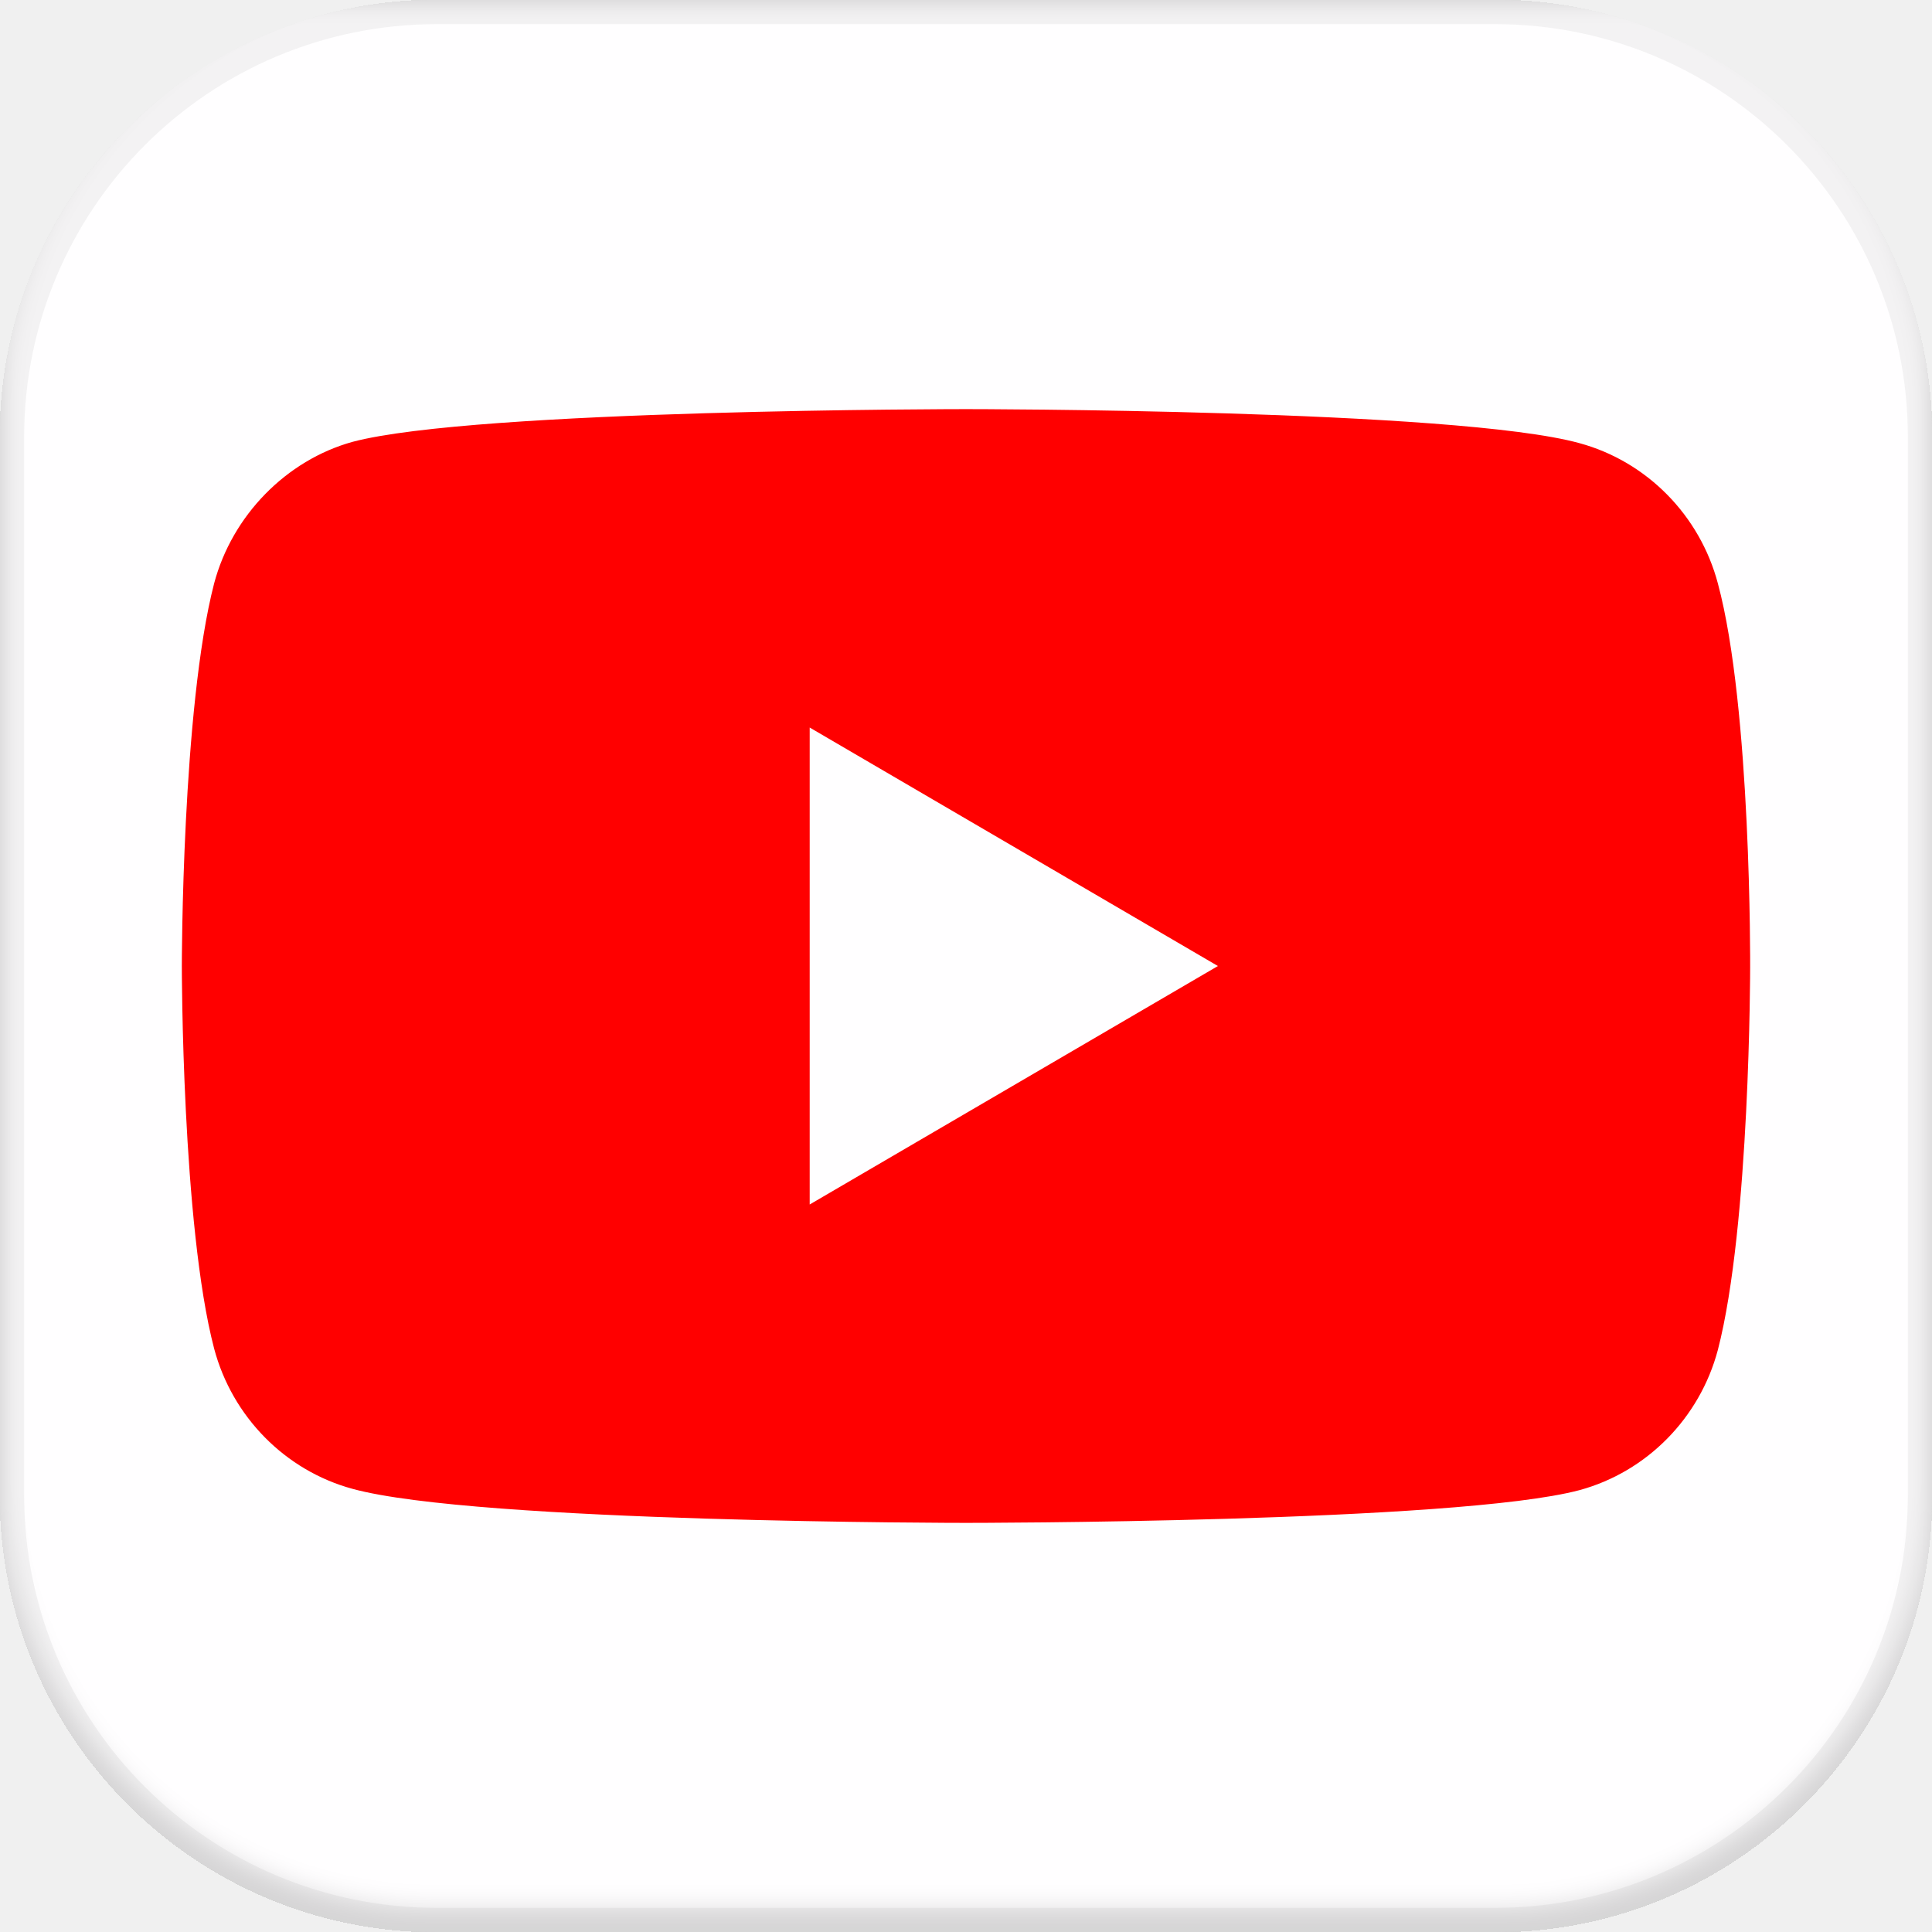
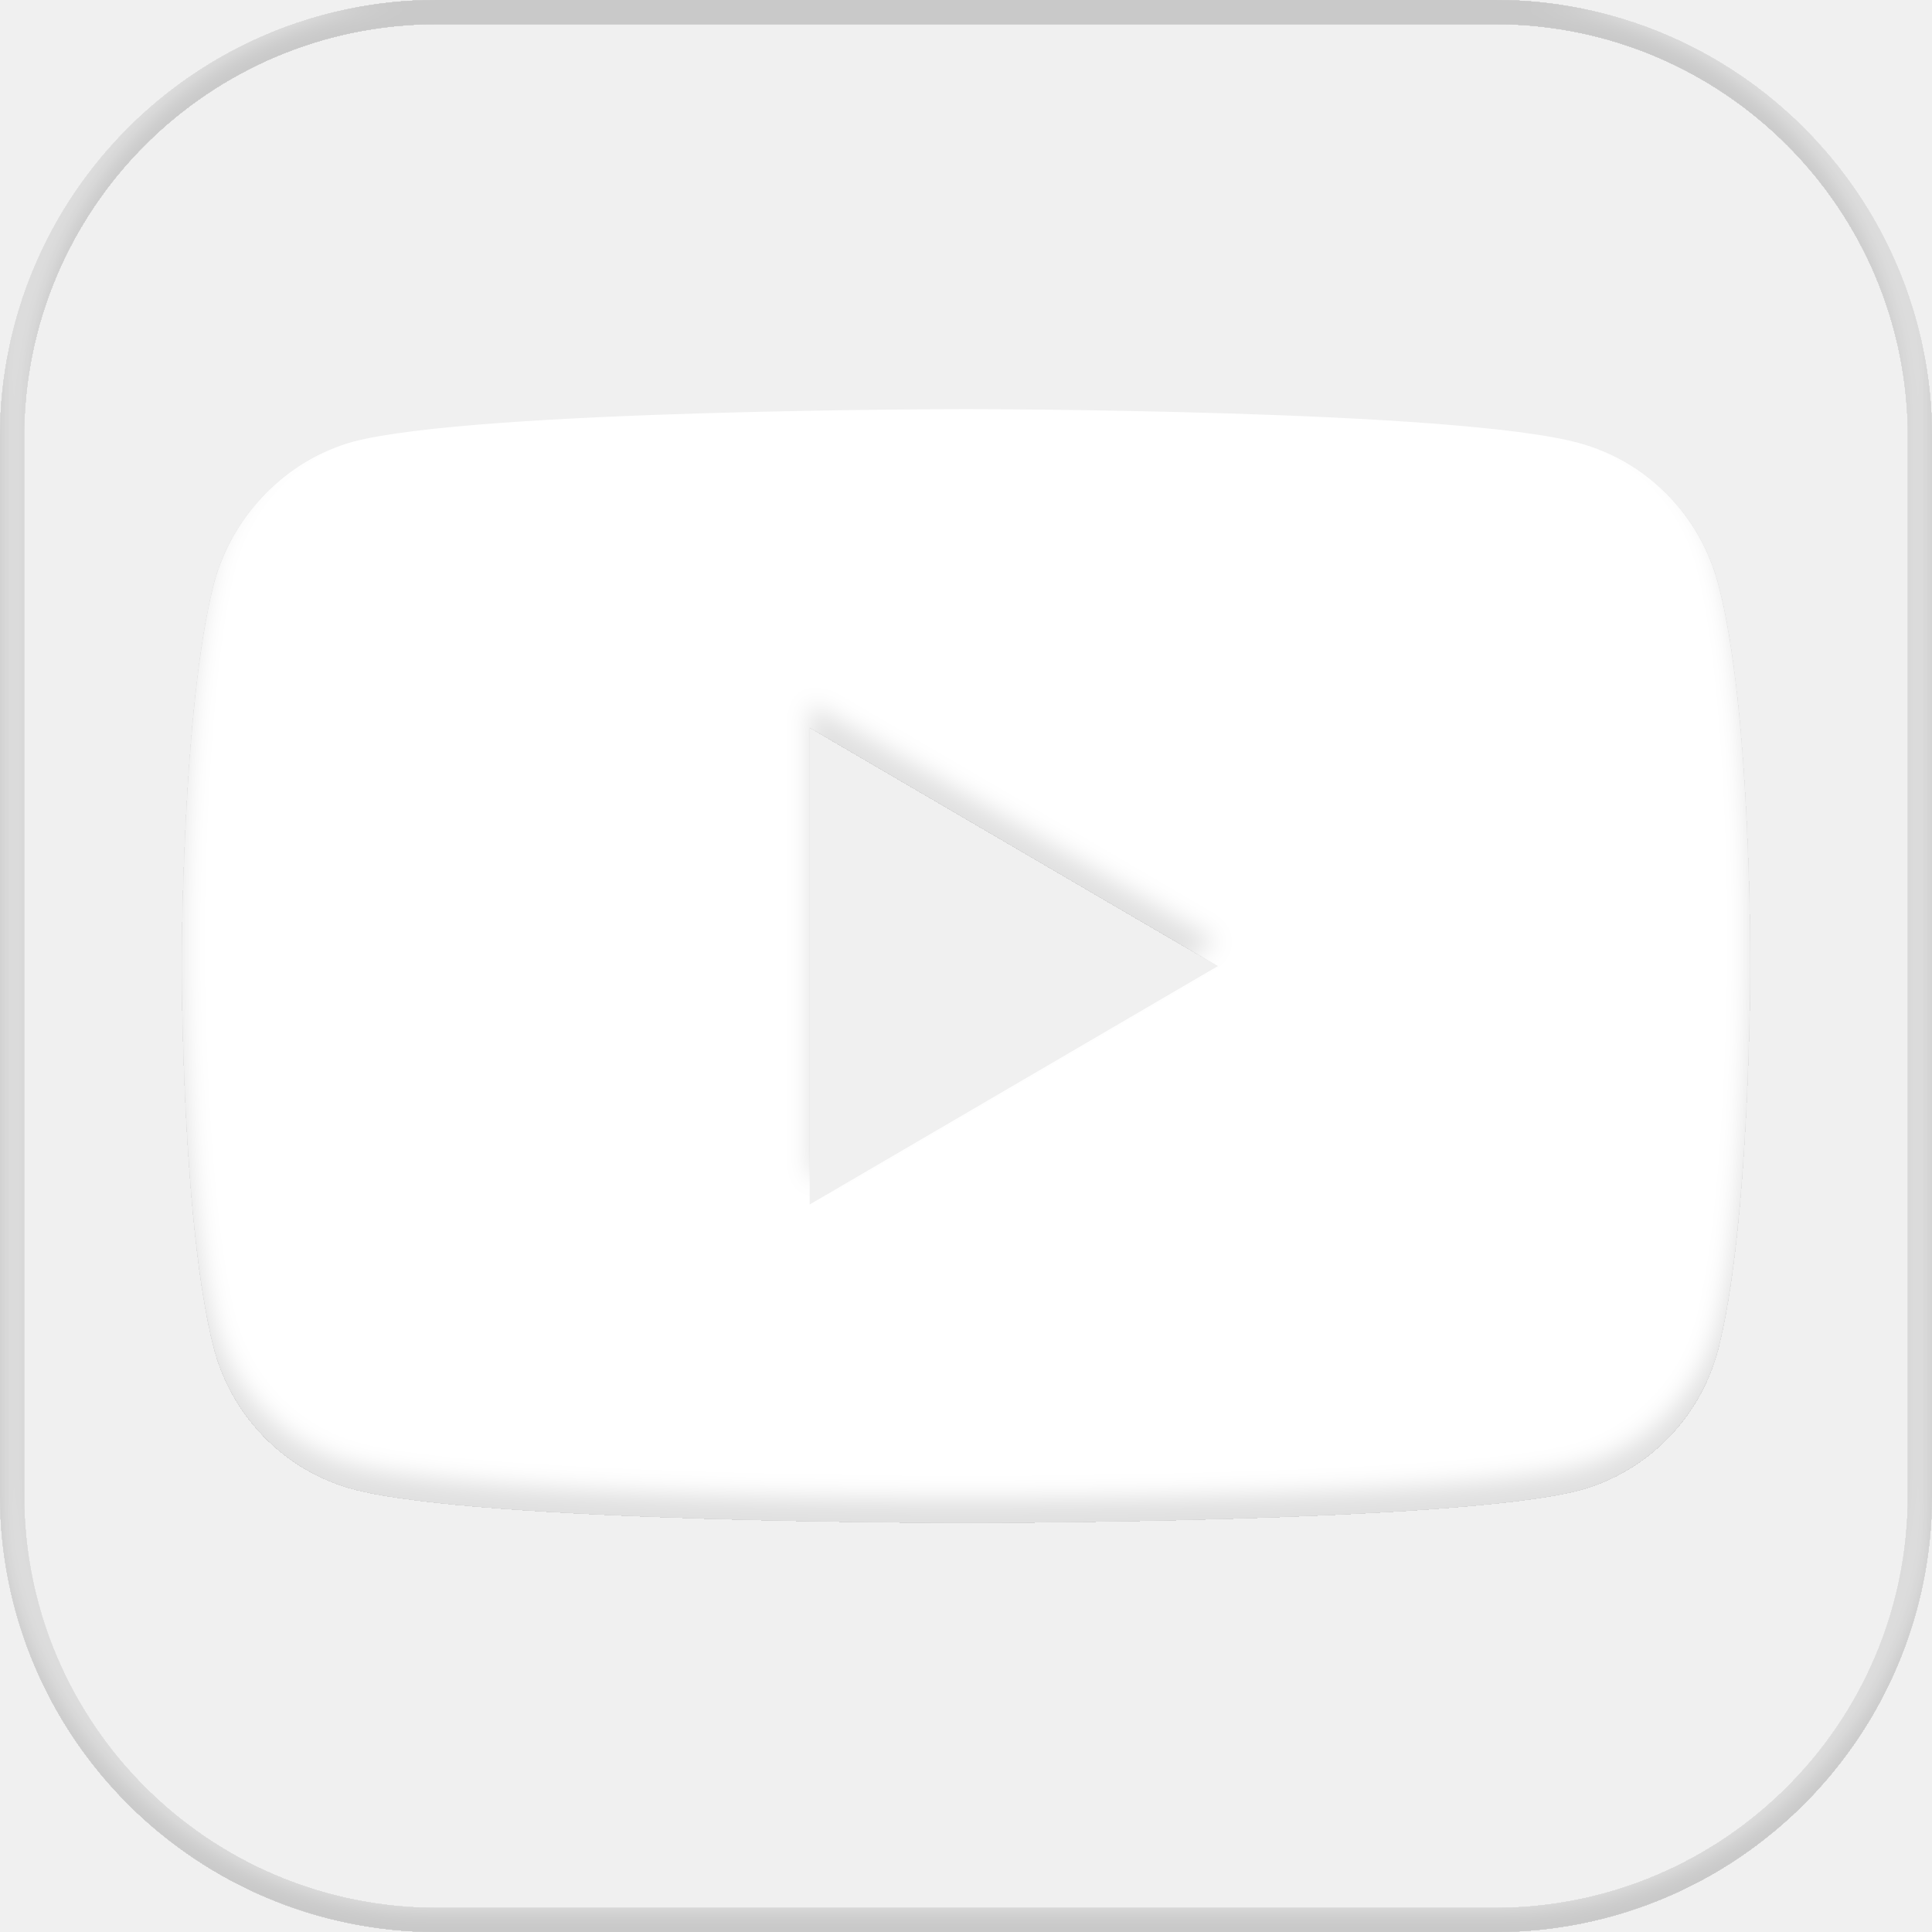
<svg xmlns="http://www.w3.org/2000/svg" width="80" height="80" viewBox="0 0 80 80" fill="none">
  <g filter="url(#filter0_i)">
-     <path d="M18.095 0H61.905C71.905 0 80 8.095 80 18.095V61.905C80 71.905 71.905 80 61.905 80H18.095C8.095 80 0 71.905 0 61.905V18.095C0 8.095 8.095 0 18.095 0Z" fill="#FFFEFF" />
+     <path d="M18.095 0H61.905C71.905 0 80 8.095 80 18.095V61.905C80 71.905 71.905 80 61.905 80H18.095C8.095 80 0 71.905 0 61.905V18.095C0 8.095 8.095 0 18.095 0Z" />
    <path d="M18.095 0.5H61.905C71.629 0.5 79.5 8.371 79.5 18.095V61.905C79.5 71.629 71.629 79.5 61.905 79.5H18.095C8.371 79.5 0.5 71.629 0.5 61.905V18.095C0.5 8.371 8.371 0.5 18.095 0.5Z" stroke="black" stroke-opacity="0.05" />
-     <path fill-rule="evenodd" clip-rule="evenodd" d="M65.409 18.352C68.191 19.111 70.384 21.336 71.133 24.157C72.524 29.311 72.47 40.054 72.47 40.054C72.47 40.054 72.47 50.743 71.133 55.897C70.384 58.718 68.191 60.943 65.409 61.702C60.327 63.059 40 63.059 40 63.059C40 63.059 19.726 63.059 14.59 61.648C11.809 60.889 9.616 58.664 8.867 55.843C7.529 50.743 7.529 40 7.529 40C7.529 40 7.529 29.311 8.867 24.157C9.616 21.336 11.862 19.057 14.59 18.298C19.672 16.941 40 16.941 40 16.941C40 16.941 60.327 16.941 65.409 18.352ZM33.528 30.126L50.431 40.001L33.528 49.875V30.126Z" fill="#FF0000" />
+     <path fill-rule="evenodd" clip-rule="evenodd" d="M65.409 18.352C68.191 19.111 70.384 21.336 71.133 24.157C72.524 29.311 72.47 40.054 72.47 40.054C72.47 40.054 72.47 50.743 71.133 55.897C70.384 58.718 68.191 60.943 65.409 61.702C60.327 63.059 40 63.059 40 63.059C40 63.059 19.726 63.059 14.59 61.648C11.809 60.889 9.616 58.664 8.867 55.843C7.529 50.743 7.529 40 7.529 40C7.529 40 7.529 29.311 8.867 24.157C9.616 21.336 11.862 19.057 14.59 18.298C19.672 16.941 40 16.941 40 16.941C40 16.941 60.327 16.941 65.409 18.352ZM33.528 30.126L50.431 40.001L33.528 49.875V30.126Z" fill="#ffffff" />
  </g>
  <defs>
    <filter id="filter0_i" x="0" y="-1" width="80" height="81" filterUnits="userSpaceOnUse" color-interpolation-filters="sRGB">
      <feFlood flood-opacity="0" result="BackgroundImageFix" />
      <feBlend mode="normal" in="SourceGraphic" in2="BackgroundImageFix" result="shape" />
      <feColorMatrix in="SourceAlpha" type="matrix" values="0 0 0 0 0 0 0 0 0 0 0 0 0 0 0 0 0 0 127 0" result="hardAlpha" />
      <feOffset dy="-1" />
      <feGaussianBlur stdDeviation="0.5" />
      <feComposite in2="hardAlpha" operator="arithmetic" k2="-1" k3="1" />
      <feColorMatrix type="matrix" values="0 0 0 0 0 0 0 0 0 0 0 0 0 0 0 0 0 0 0.12 0" />
      <feBlend mode="normal" in2="shape" result="effect1_innerShadow" />
    </filter>
  </defs>
</svg>
